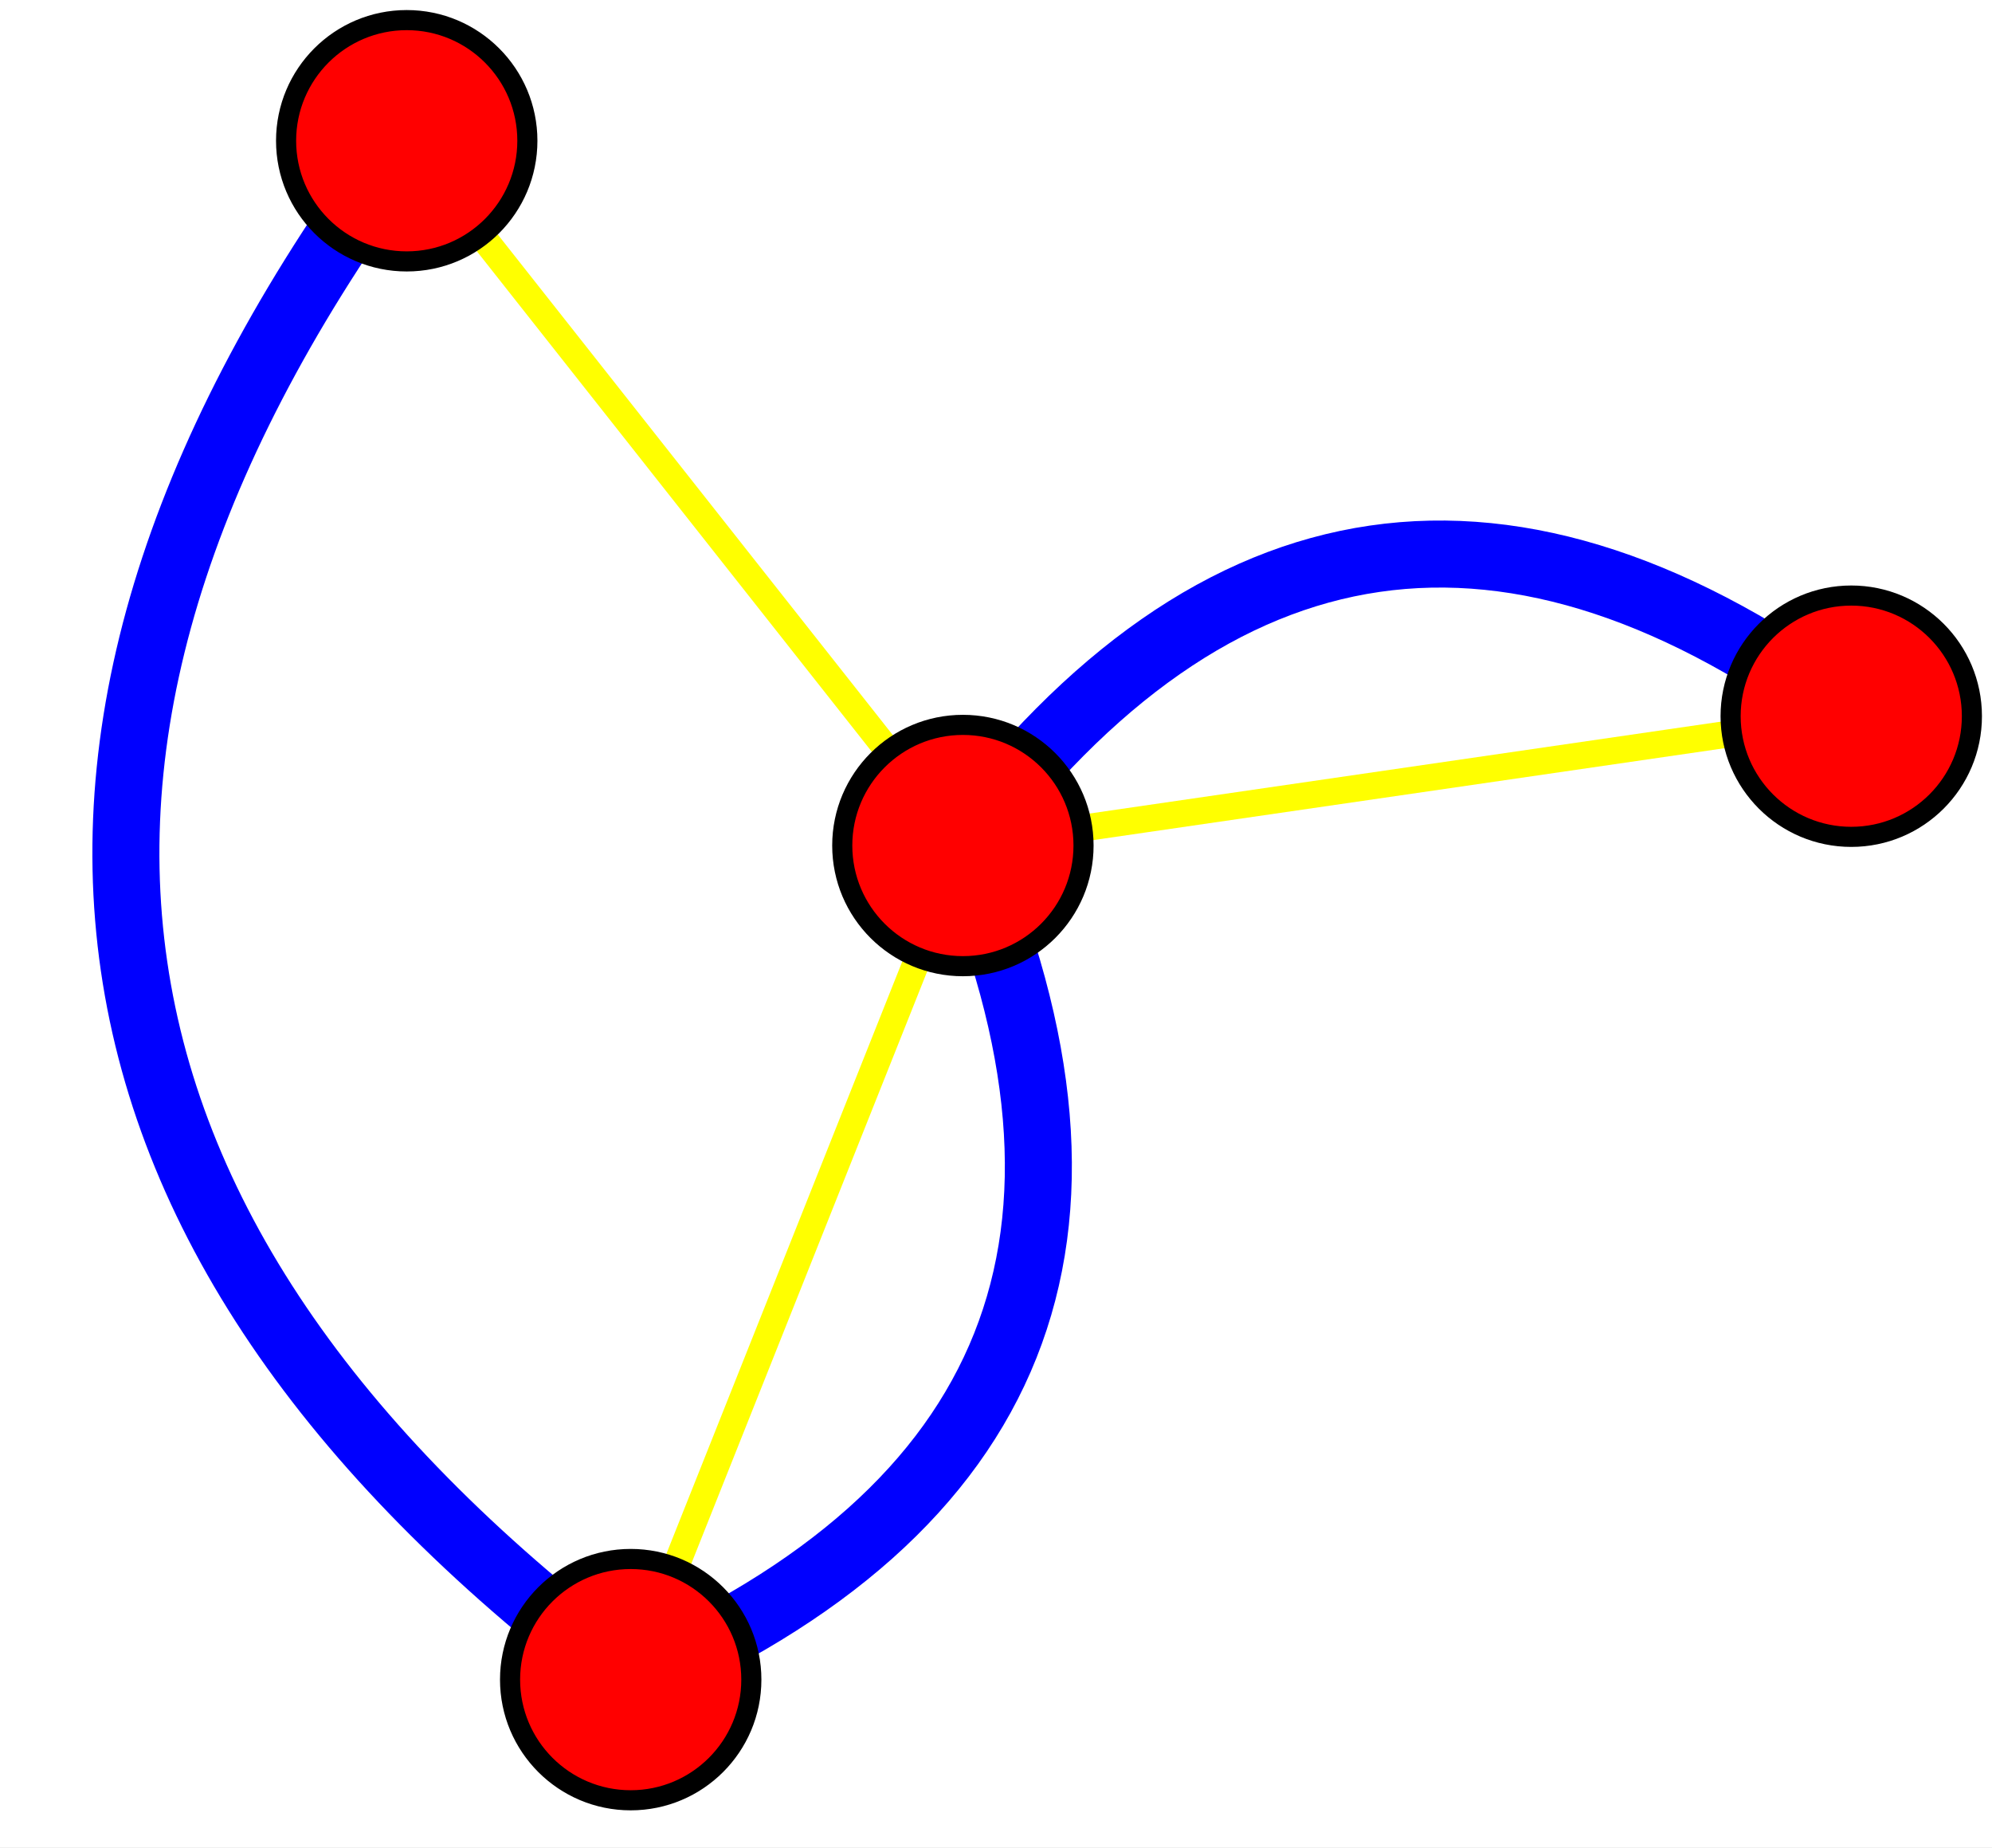
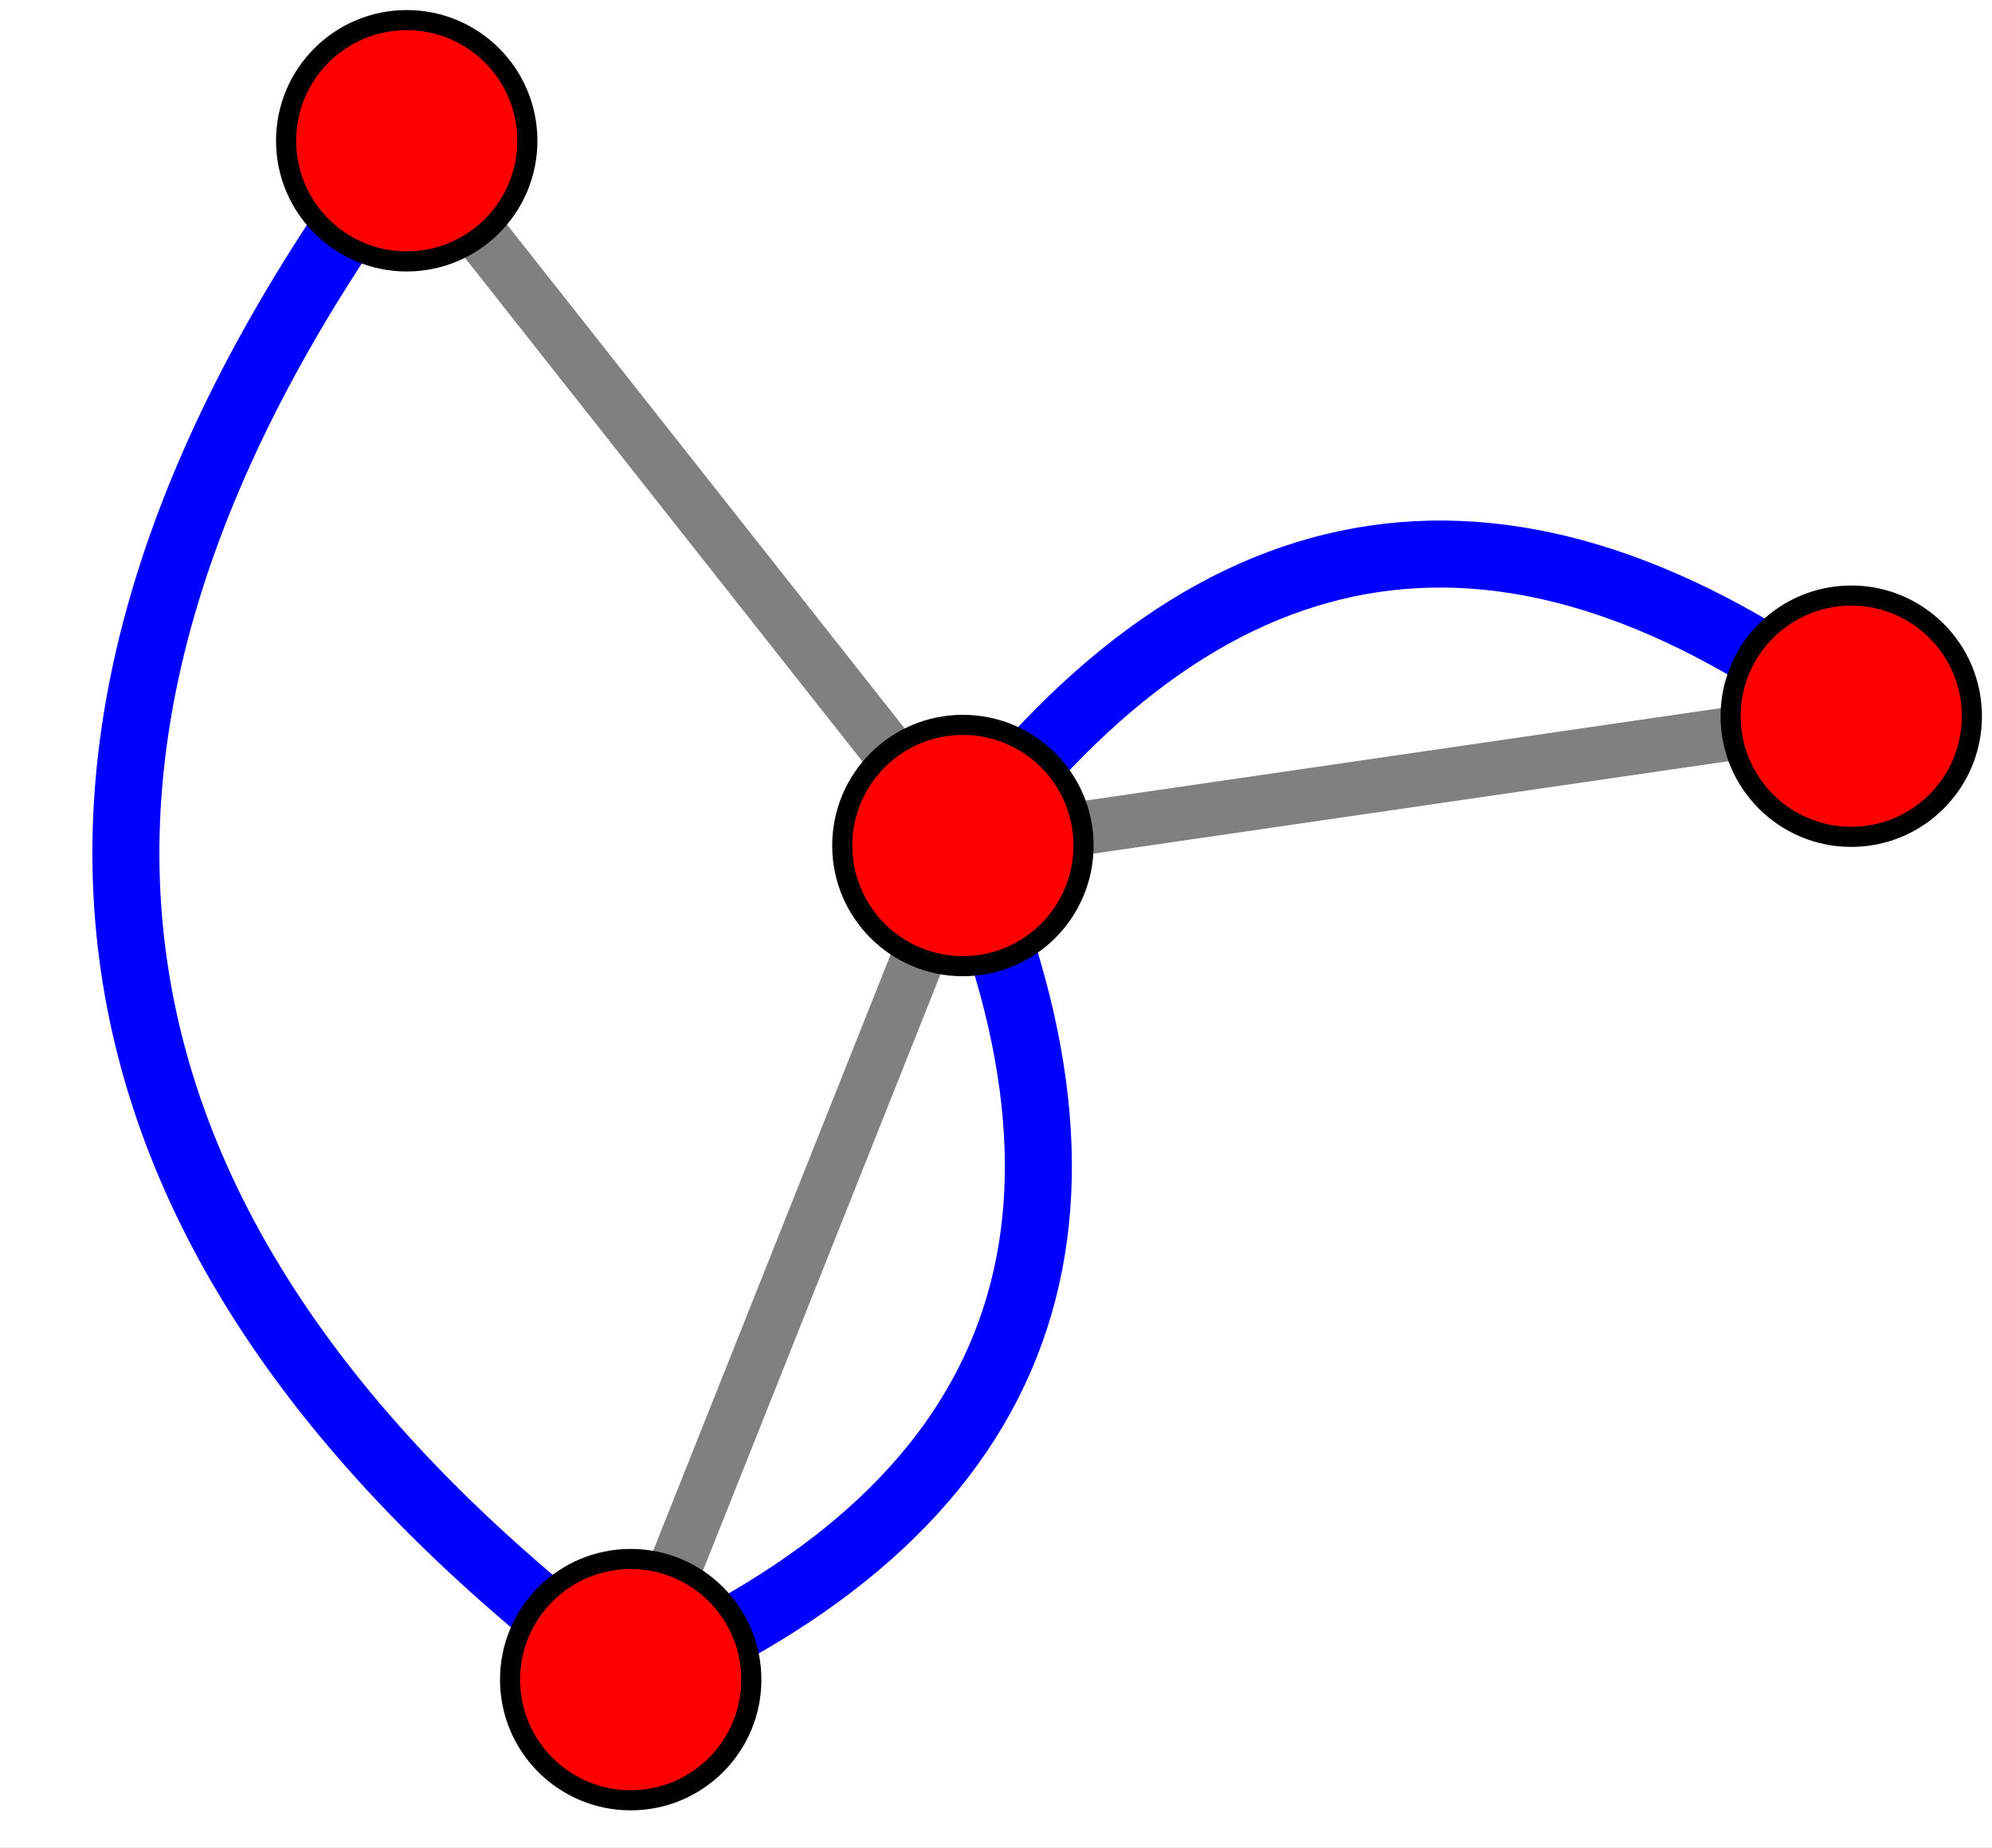
<svg xmlns="http://www.w3.org/2000/svg" version="1.1" baseProfile="full" width="297.218" height="275.581">
  <rect x="0" y="0" width="297.218" height="275.581" fill="white" />
  <g stroke="blue" fill="none">
    <path d="M 143.669 126.143 Q 181.105 213.144 94.104 250.581" stroke-width="10" />
    <path d="M 143.669 126.143 Q 200.296 50.222 276.218 106.849" stroke-width="10" />
    <path d="M 94.104 250.581 Q -37.395 152.499 60.686 21.0" stroke-width="10" />
  </g>
-   <g stroke="yellow" stroke-width="4">
+   <g stroke="grey" stroke-width="8">
    <line x1="94.104" y1="250.581" x2="143.669" y2="126.143" />
    <line x1="276.218" y1="106.849" x2="143.669" y2="126.143" />
    <line x1="60.686" y1="21.0" x2="143.669" y2="126.143" />
  </g>
  <g fill="red" stroke="black" stroke-width="3">
    <circle cx="143.669" cy="126.143" r="18" />
    <circle cx="94.104" cy="250.581" r="18" />
    <circle cx="276.218" cy="106.849" r="18" />
    <circle cx="60.686" cy="21.0" r="18" />
  </g>
</svg>
